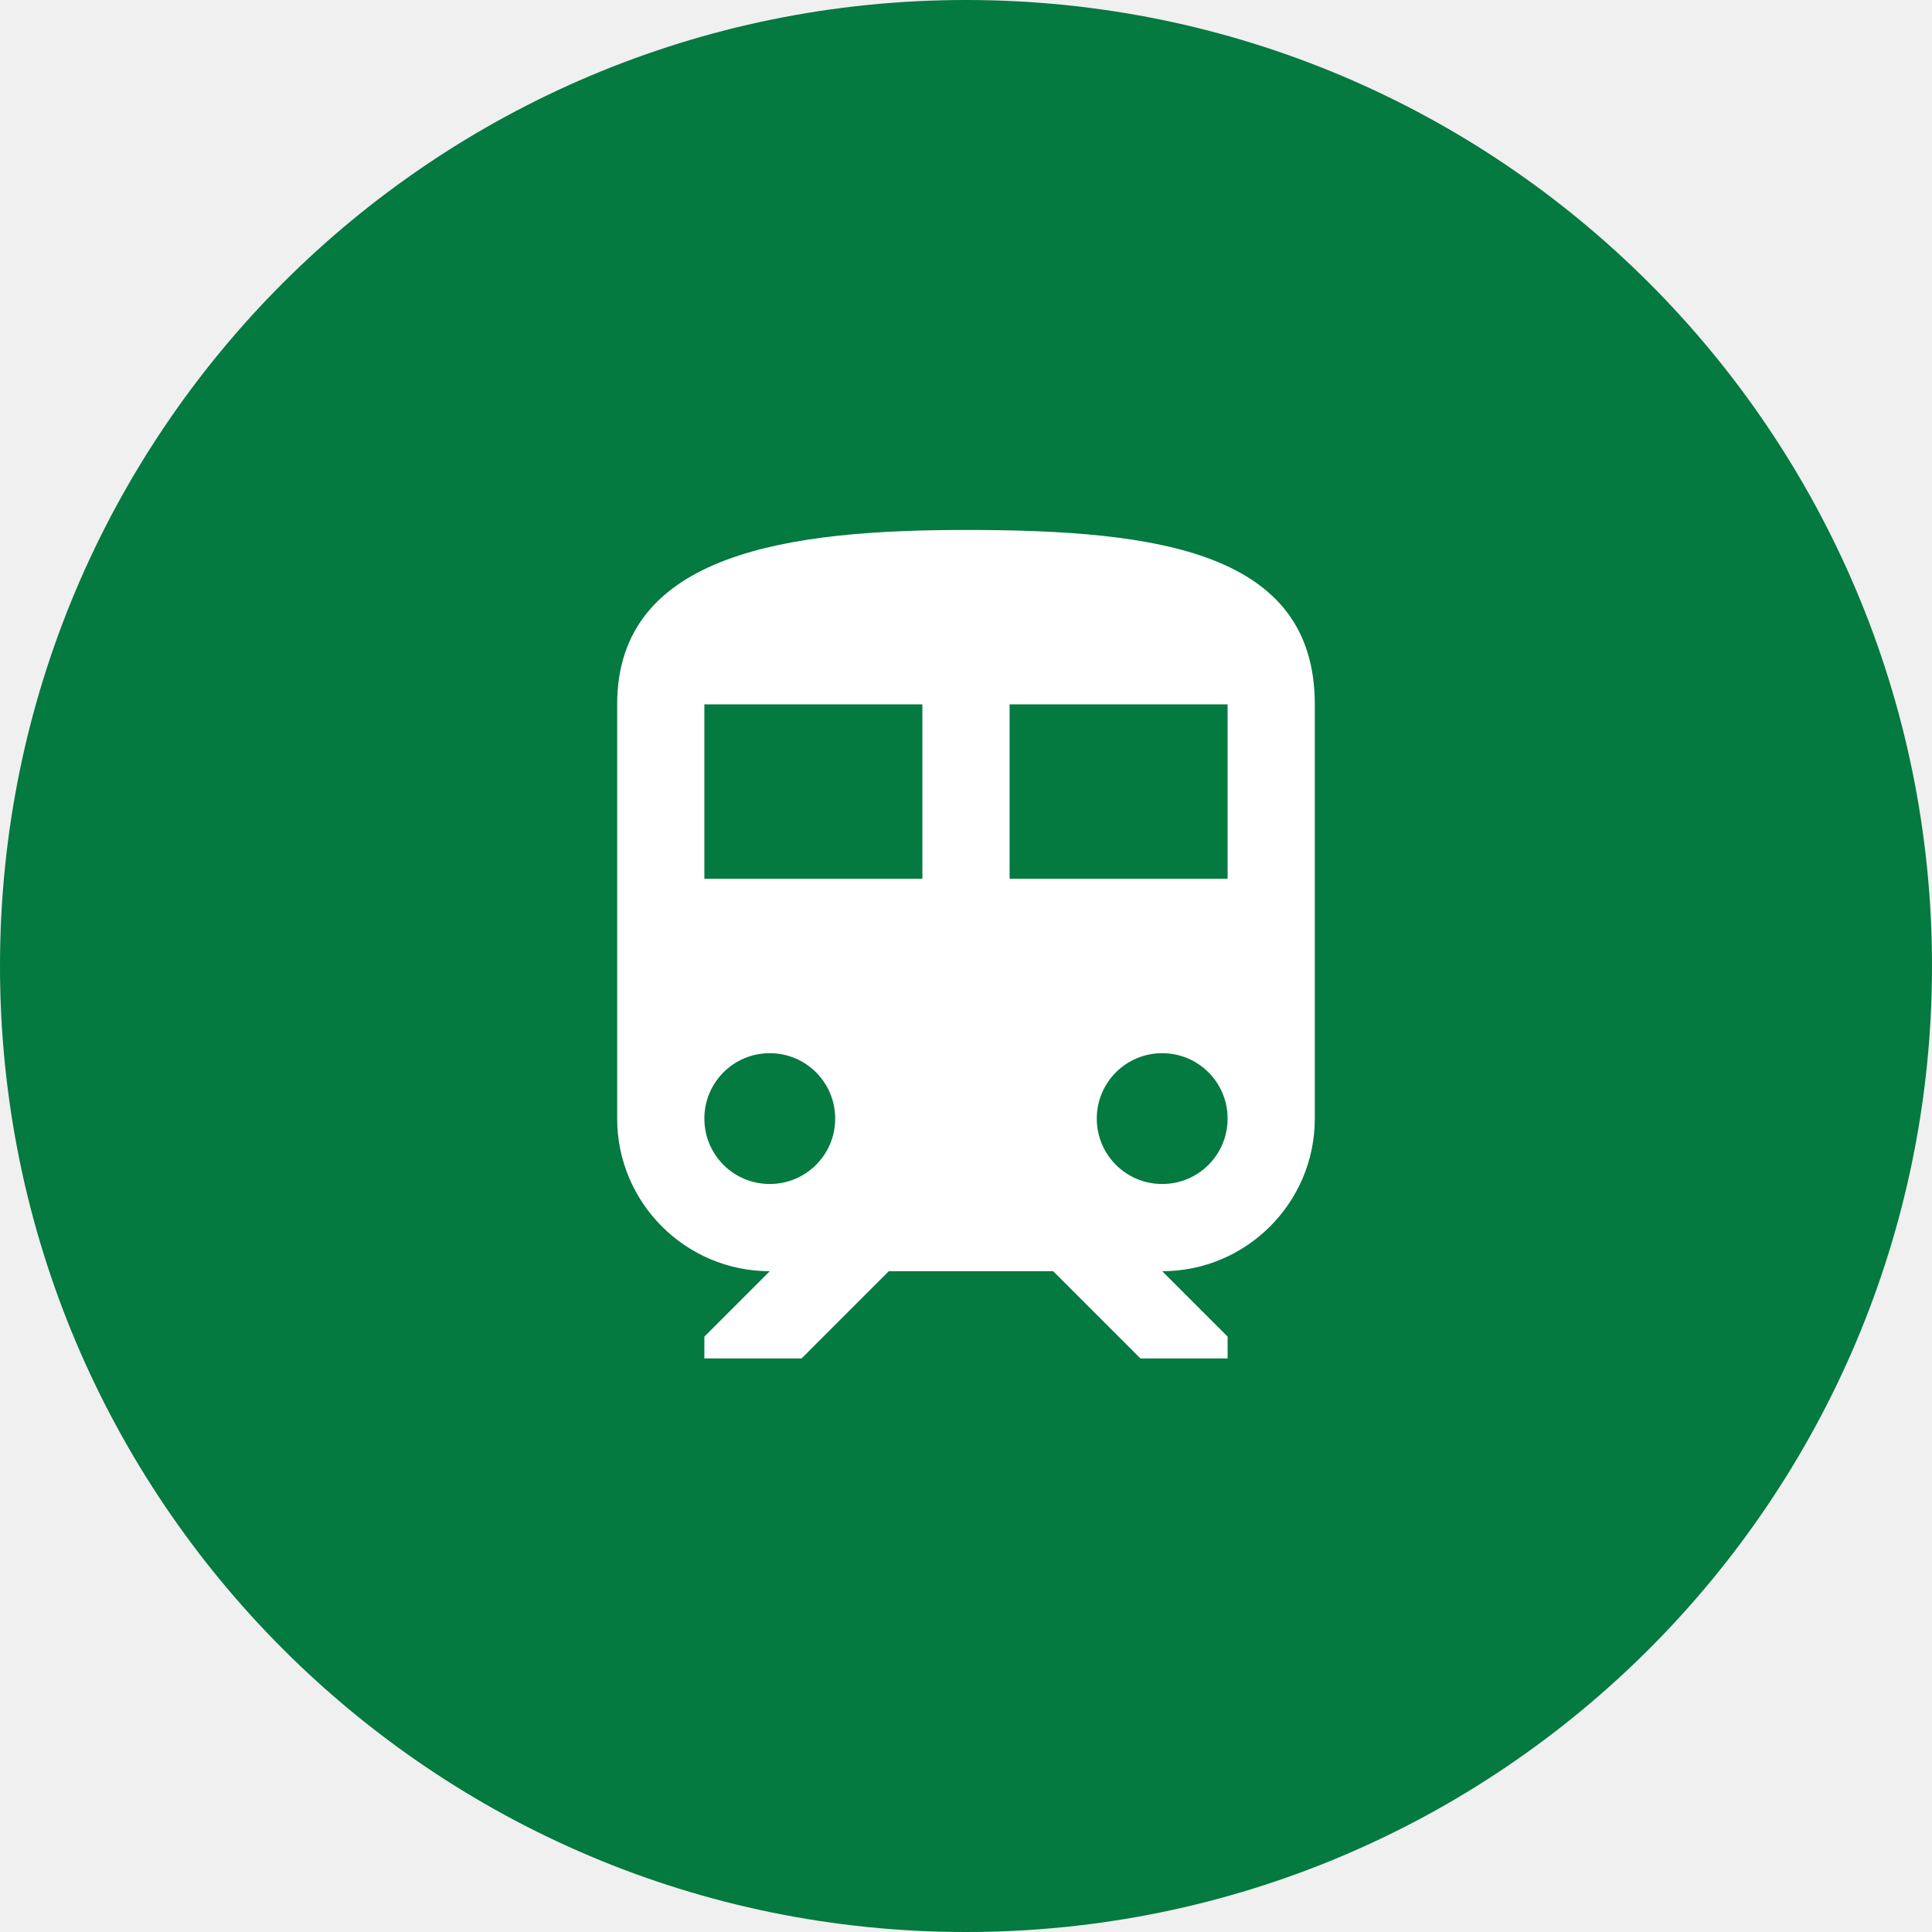
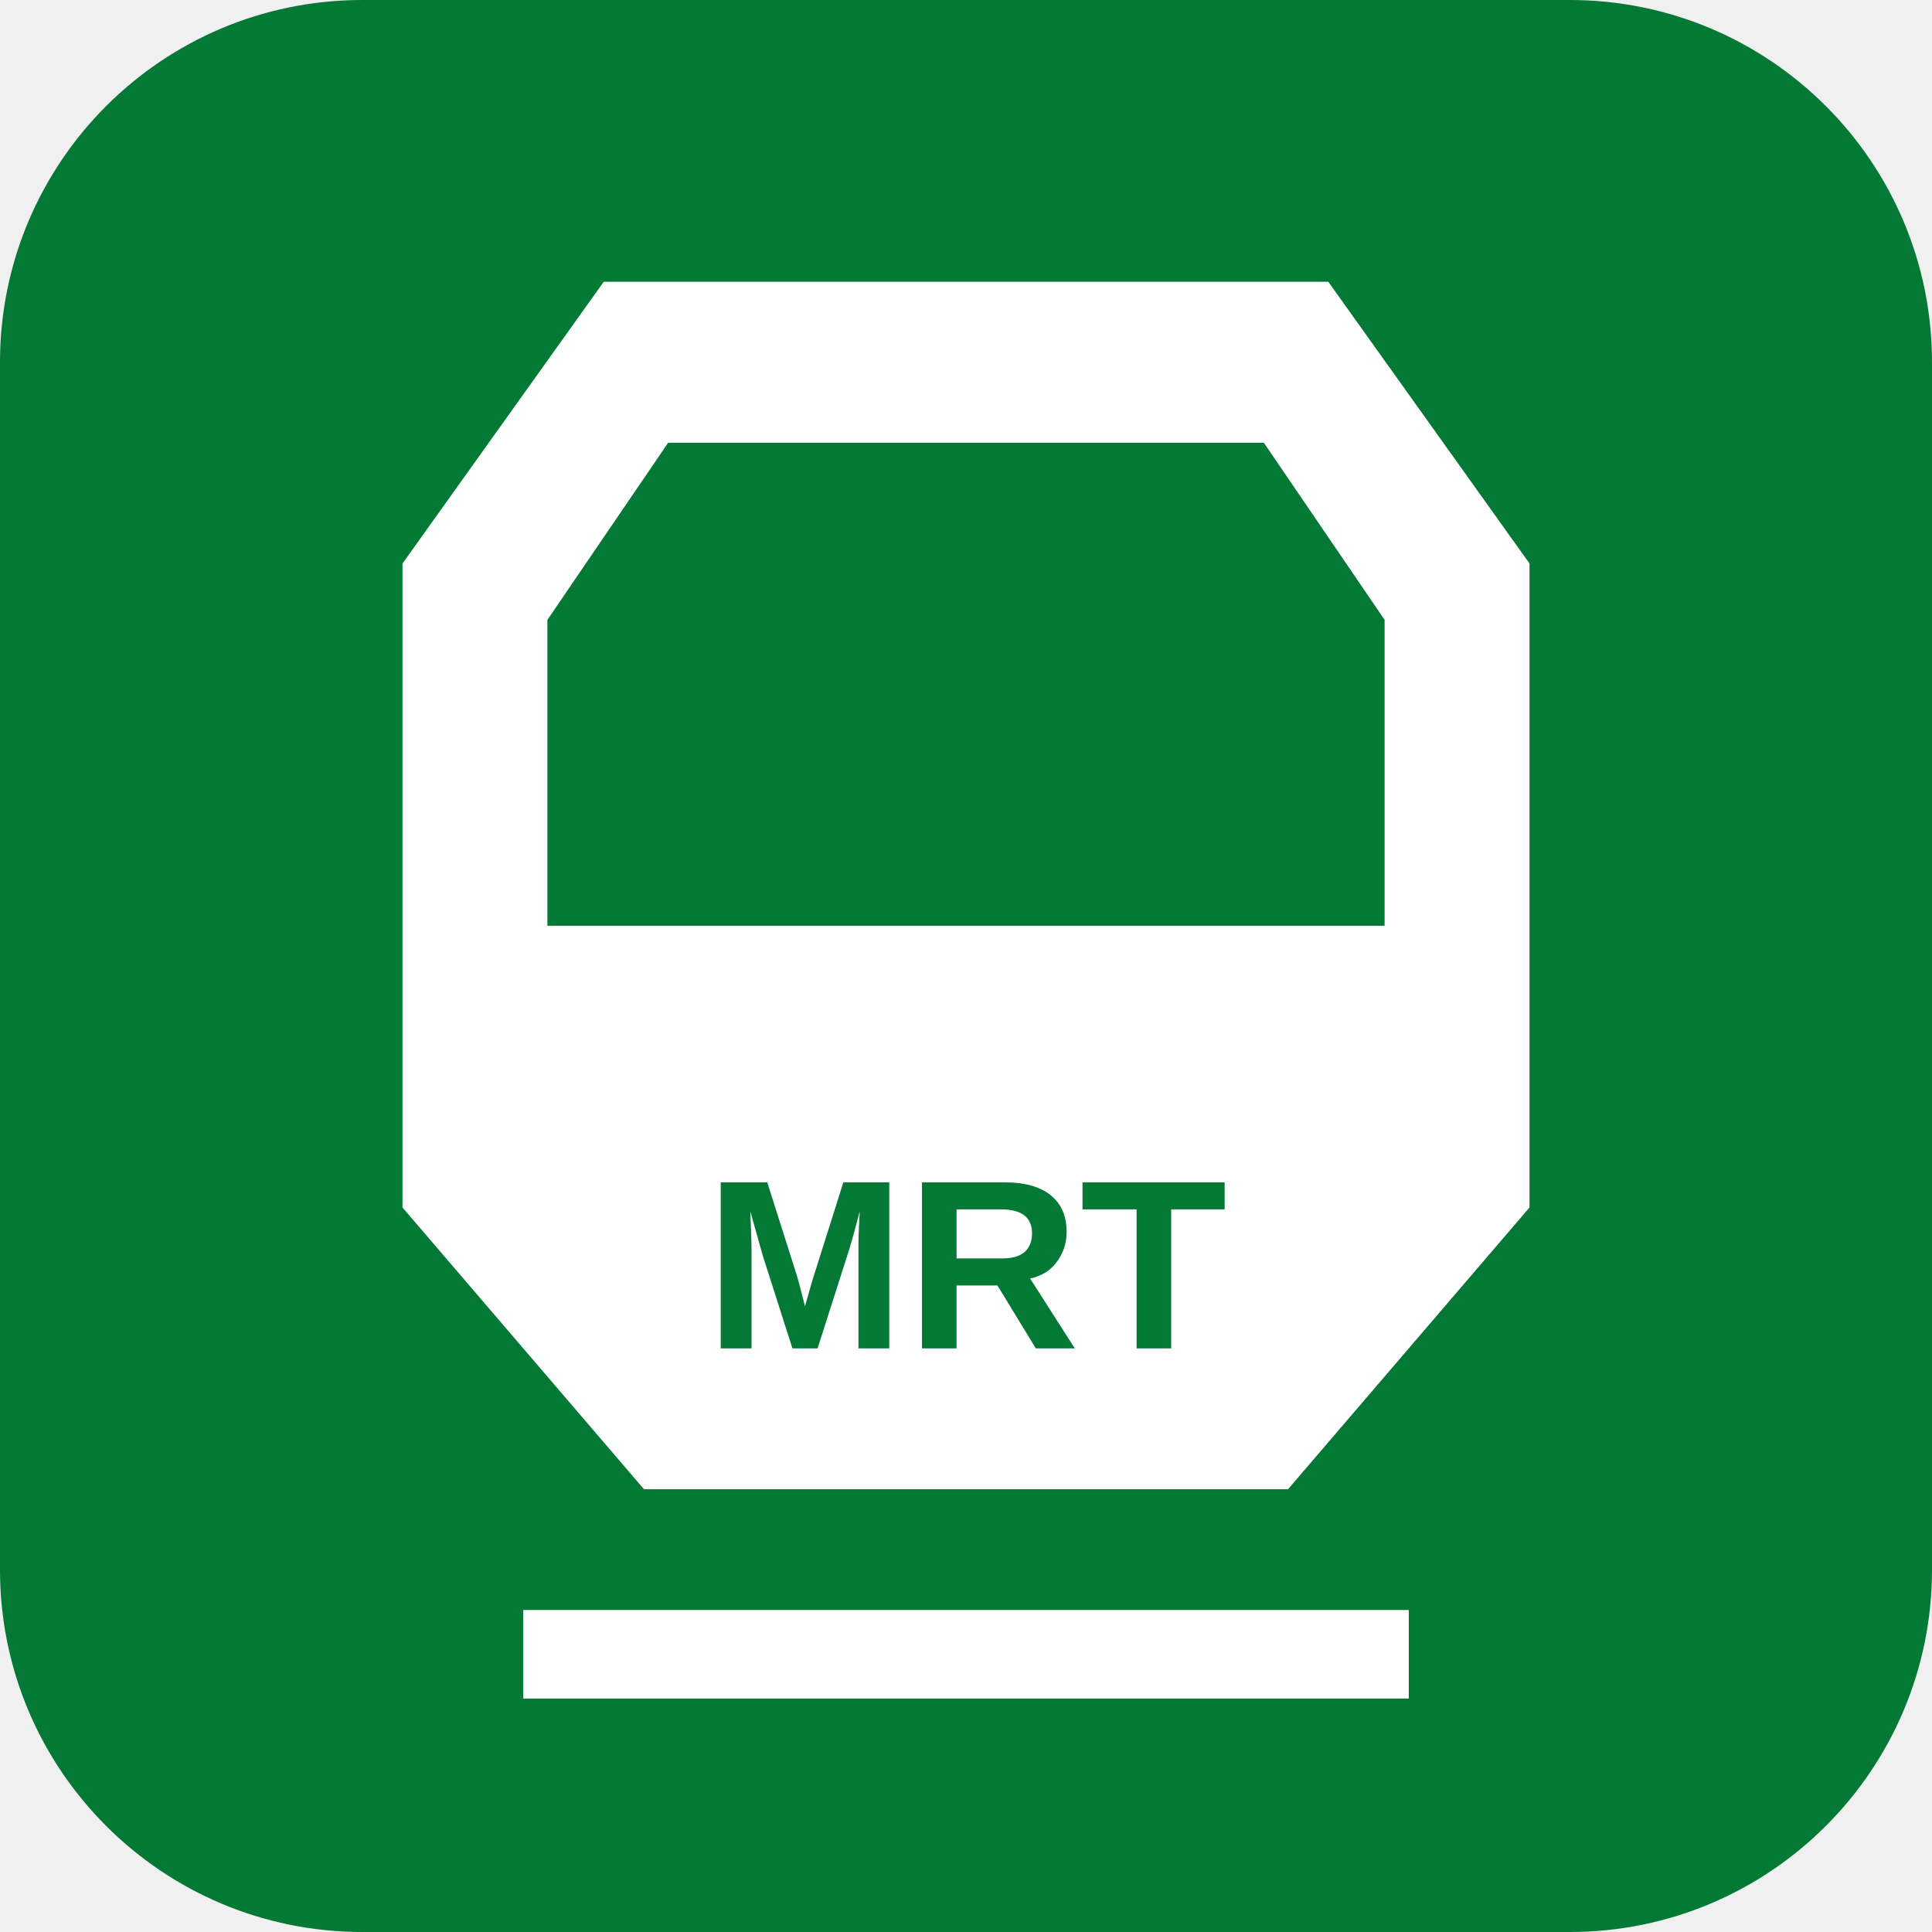
<svg xmlns="http://www.w3.org/2000/svg" viewBox="0 0 48 48" width="48" height="48" role="img" aria-label="MRT Kajang Line">
-   <circle cx="24" cy="24" r="24" fill="#047940" />
-   <path transform="translate(11 11) scale(1.0833)" fill="#FFFFFF" d="M12 2c-4 0-8 .5-8 4v9.5C4 17.43 5.57 19 7.5 19L6 20.5v.5h2.23l2-2H14l2 2h2v-.5L16.5 19c1.93 0 3.5-1.57 3.5-3.5V6c0-3.5-3.58-4-8-4zM7.5 17c-.83 0-1.5-.67-1.5-1.5S6.67 14 7.5 14s1.5.67 1.5 1.5S8.33 17 7.5 17zm3.5-7H6V6h5v4zm2 0V6h5v4h-5zm3.5 7c-.83 0-1.5-.67-1.5-1.5s.67-1.5 1.5-1.5 1.5.67 1.5 1.5-.67 1.5-1.5 1.5z" />
+   <rect width="48" height="48" rx="9" fill="#047835" />
+   <path fill="#FFFFFF" d="M15 7h18l5 7v16l-6 7H16l-6-7V14z" />
+   <path fill="#047835" d="M16.6 11h14.8l3 4.4V23H13.6v-7.6z" />
+   <text x="24" y="33.5" text-anchor="middle" font-family="Arial, Helvetica, sans-serif" font-weight="700" font-size="6" fill="#047835">MRT</text>
+   <path fill="#FFFFFF" d="M13 40h22v2.2H13z" />
</svg>
